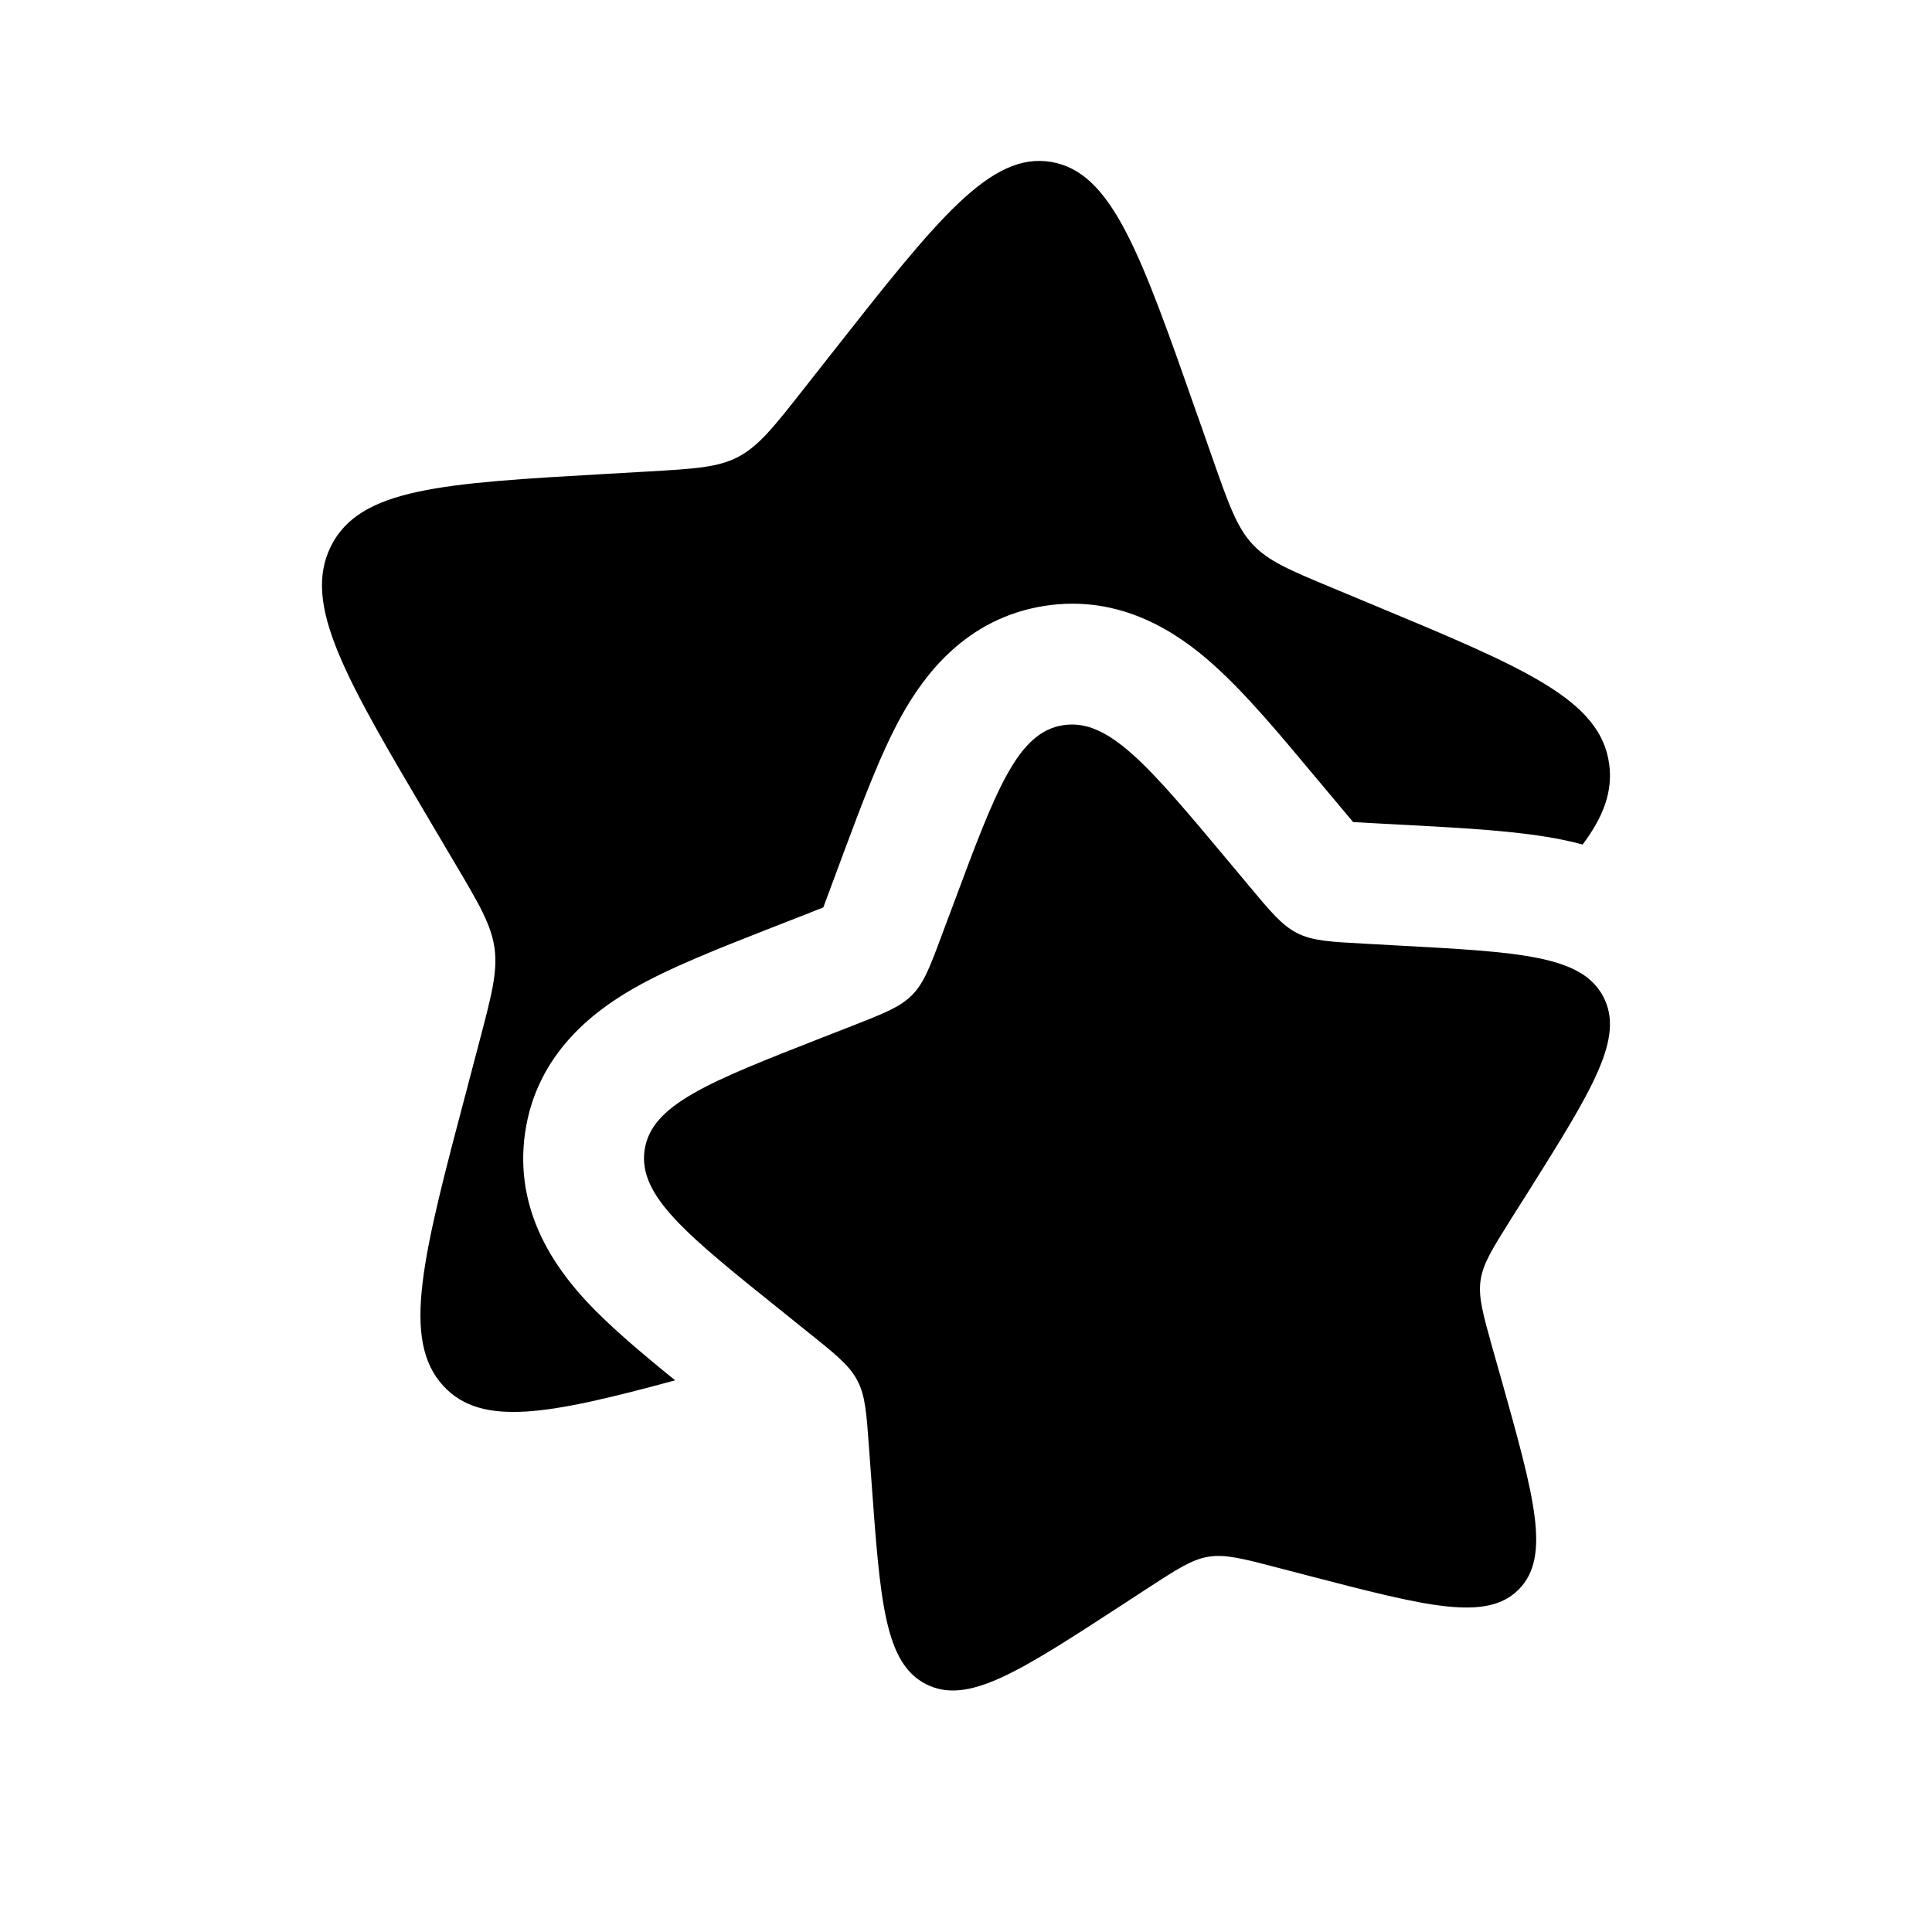
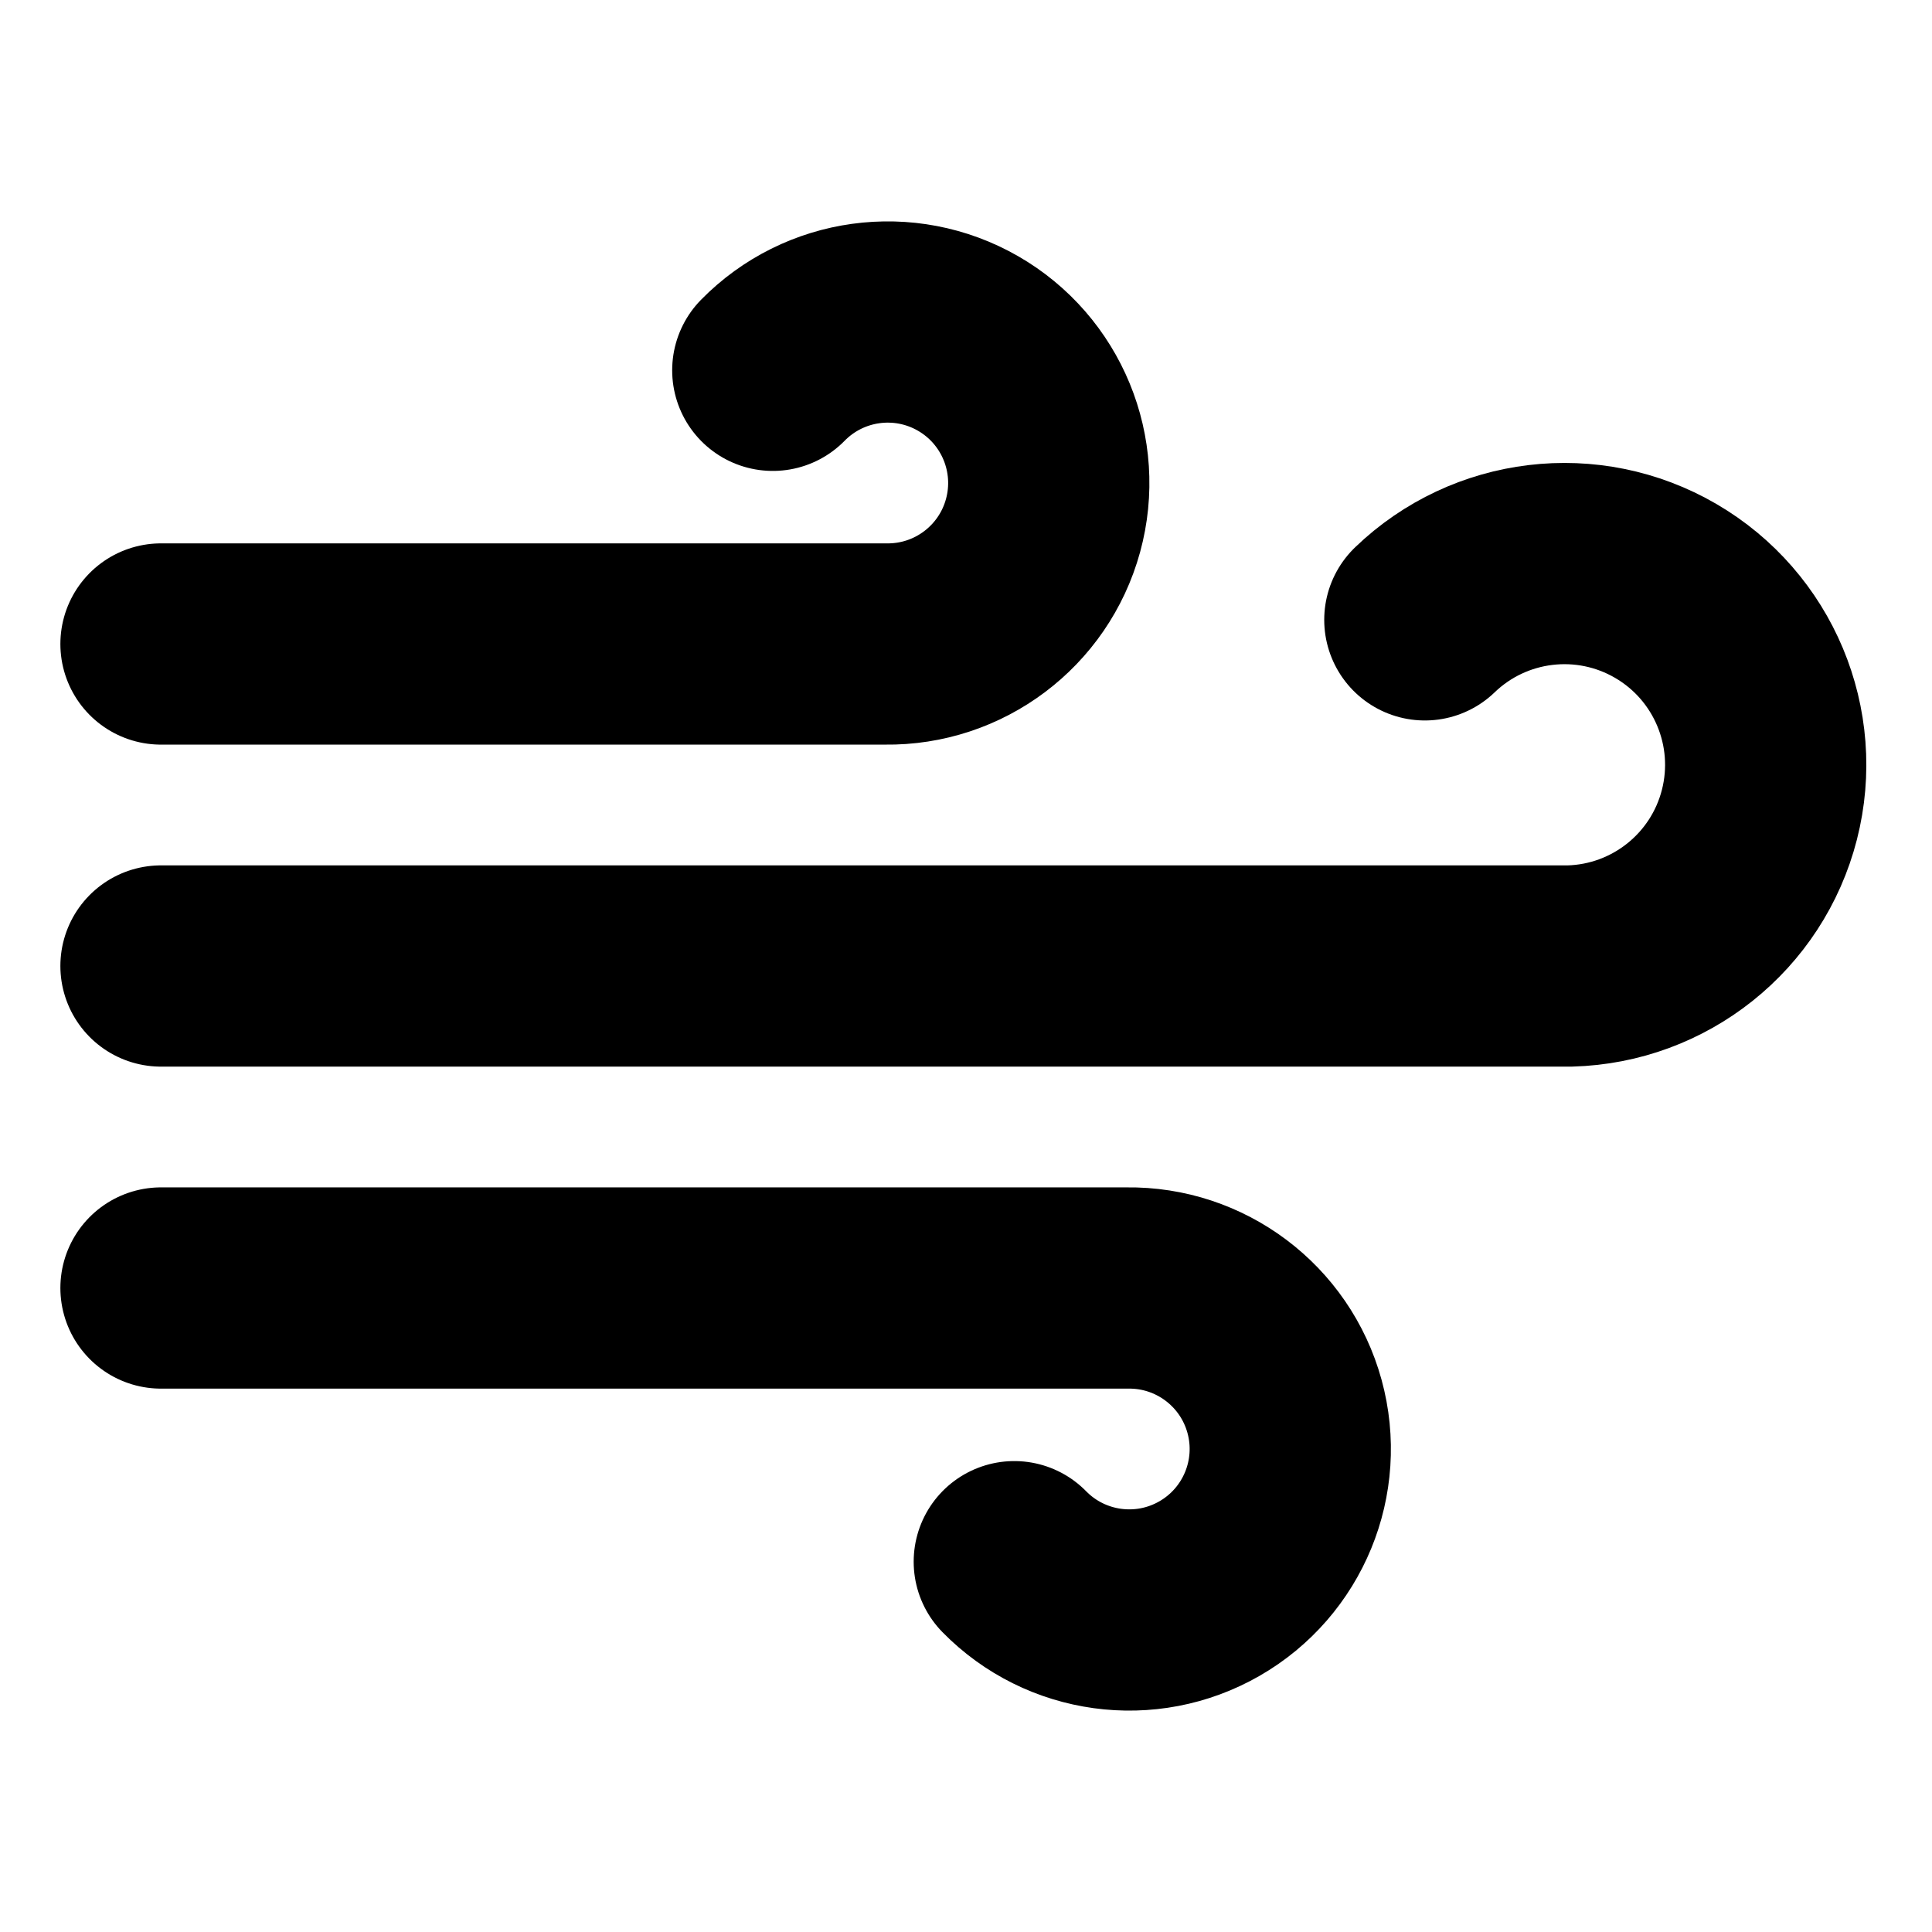
- <svg xmlns="http://www.w3.org/2000/svg" version="1.1" width="100" height="100">
-   <svg width="100" height="100" viewBox="0 0 24 24">
-     <g fill="currentColor">
-       <path d="M15.252 10.689c-.987-1.18-1.48-1.77-2.048-1.68c-.567.091-.832.803-1.362 2.227l-.138.368c-.15.405-.226.607-.373.756c-.146.149-.348.228-.75.386l-.367.143c-1.417.555-2.126.833-2.207 1.4c-.08.567.52 1.049 1.721 2.011l.31.25c.342.273.513.41.611.597c.1.187.115.404.146.837l.029.394c.11 1.523.166 2.285.683 2.545c.517.26 1.154-.155 2.427-.983l.329-.215c.362-.235.543-.353.75-.387c.208-.033.42.022.841.132l.385.1c1.485.386 2.228.58 2.629.173c.4-.407.193-1.144-.221-2.62l-.108-.38c-.117-.42-.176-.63-.147-.837c.03-.208.145-.39.374-.756l.21-.332c.807-1.285 1.21-1.927.94-2.438c-.269-.511-1.033-.553-2.562-.635l-.396-.022c-.434-.023-.652-.035-.841-.13c-.19-.095-.33-.263-.61-.599l-.255-.305Z" />
-       <path d="m14.878 5.167l.183.522c.201.573.302.86.497 1.07c.196.212.464.324 1.001.547l.489.204c1.89.786 2.835 1.18 2.942 1.983c.045.334-.067.648-.33.998a4.151 4.151 0 0 0-.254-.06c-.526-.107-1.195-.143-1.877-.18l-.49-.026l-.23-.013l-.151-.18l-.316-.377c-.44-.528-.87-1.043-1.272-1.401c-.427-.382-1.141-.88-2.103-.726c-.972.156-1.49.863-1.77 1.367c-.259.468-.492 1.094-.728 1.727l-.17.458l-.072.193c-.054.02-.116.045-.193.076l-.456.178c-.63.247-1.253.49-1.717.757c-.498.287-1.2.817-1.339 1.793c-.137.967.378 1.673.767 2.092c.29.311.681.64 1.098.978c-1.569.425-2.403.584-2.877.072c-.534-.576-.258-1.62.295-3.71l.142-.54c.157-.595.236-.891.197-1.186c-.04-.294-.193-.553-.499-1.07l-.278-.47C4.29 8.422 3.752 7.512 4.11 6.787c.36-.724 1.379-.783 3.418-.9l.527-.03c.58-.034.869-.05 1.122-.185c.252-.135.439-.372.813-.848l.34-.432c1.316-1.673 1.974-2.509 2.73-2.38s1.11 1.137 1.817 3.154Z" />
-     </g>
-   </svg>
-   <style>@media (prefers-color-scheme: light) { :root { filter: none; } }
- @media (prefers-color-scheme: dark) { :root { filter: invert(100%); } }
- </style>
+ <svg xmlns="http://www.w3.org/2000/svg" width="44" height="44" viewBox="0 0 24 24" fill="none" stroke="currentColor" stroke-width="2.5" stroke-linecap="round" stroke-linejoin="round" class="lucide lucide-wind">
+   <path d="M17.7 7.7a2.5 2.5 0 1 1 1.8 4.3H2" />
+   <path d="M9.6 4.6A2 2 0 1 1 11 8H2" />
+   <path d="M12.6 19.4A2 2 0 1 0 14 16H2" />
</svg>
